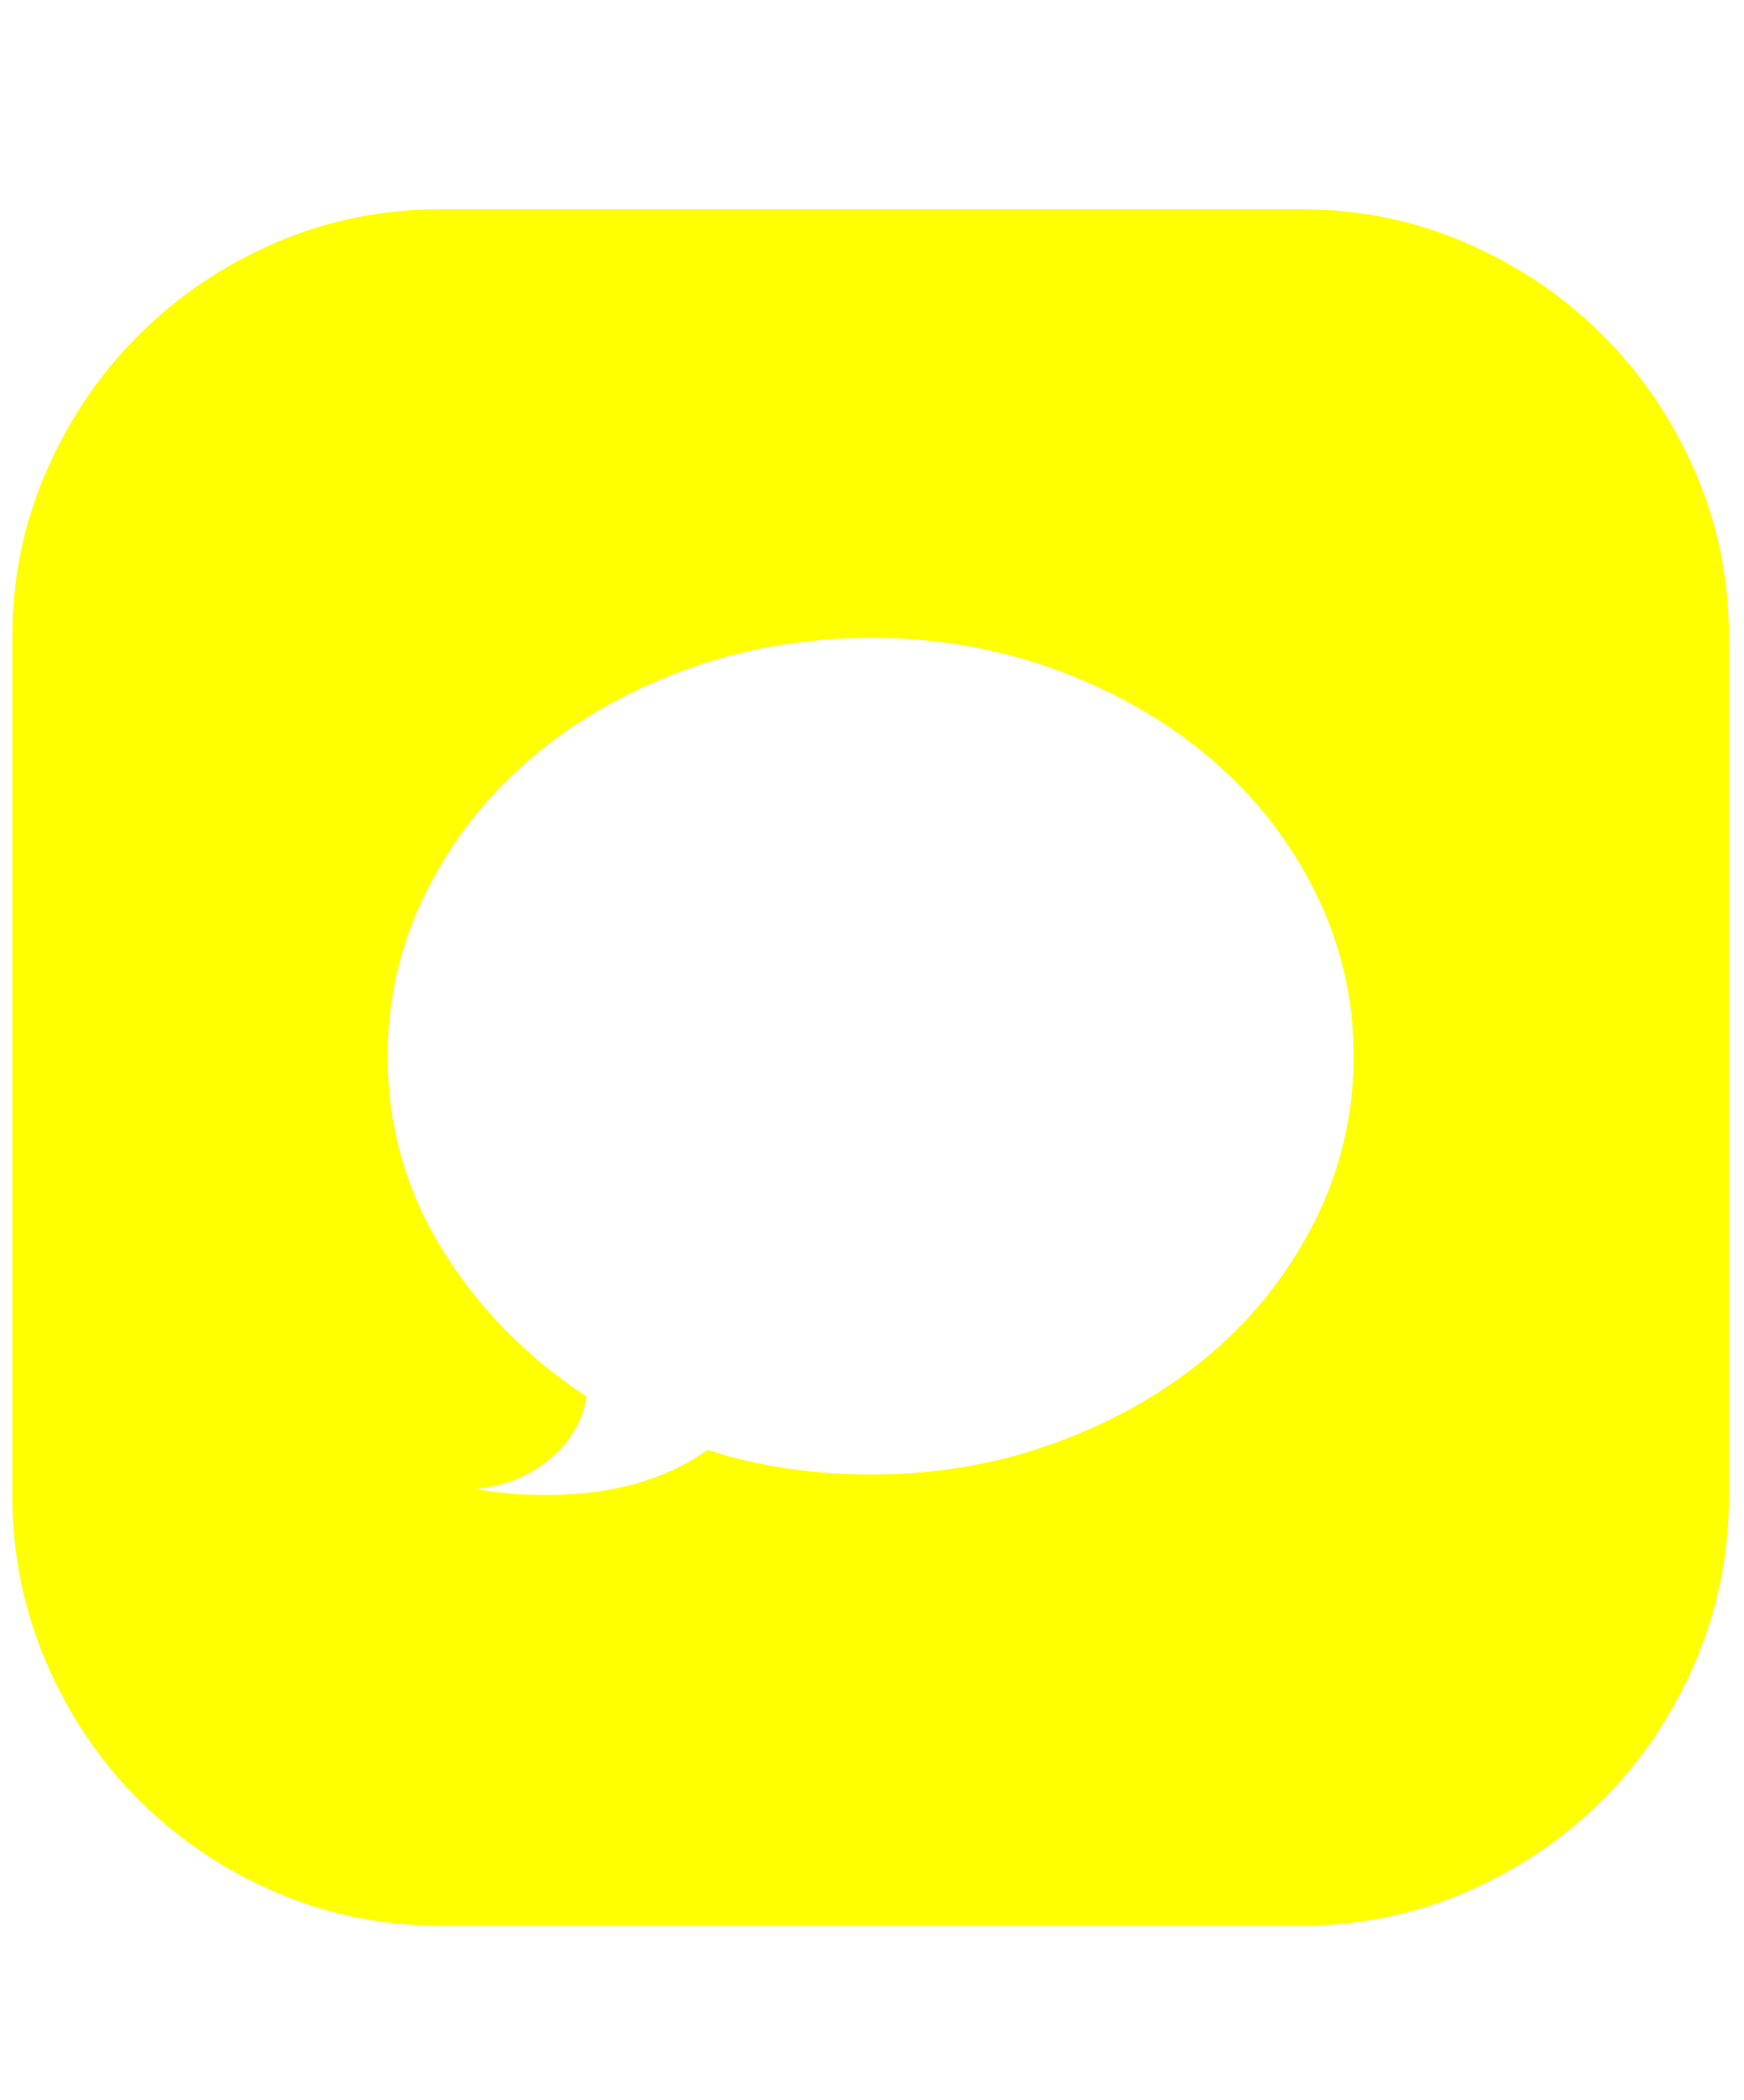
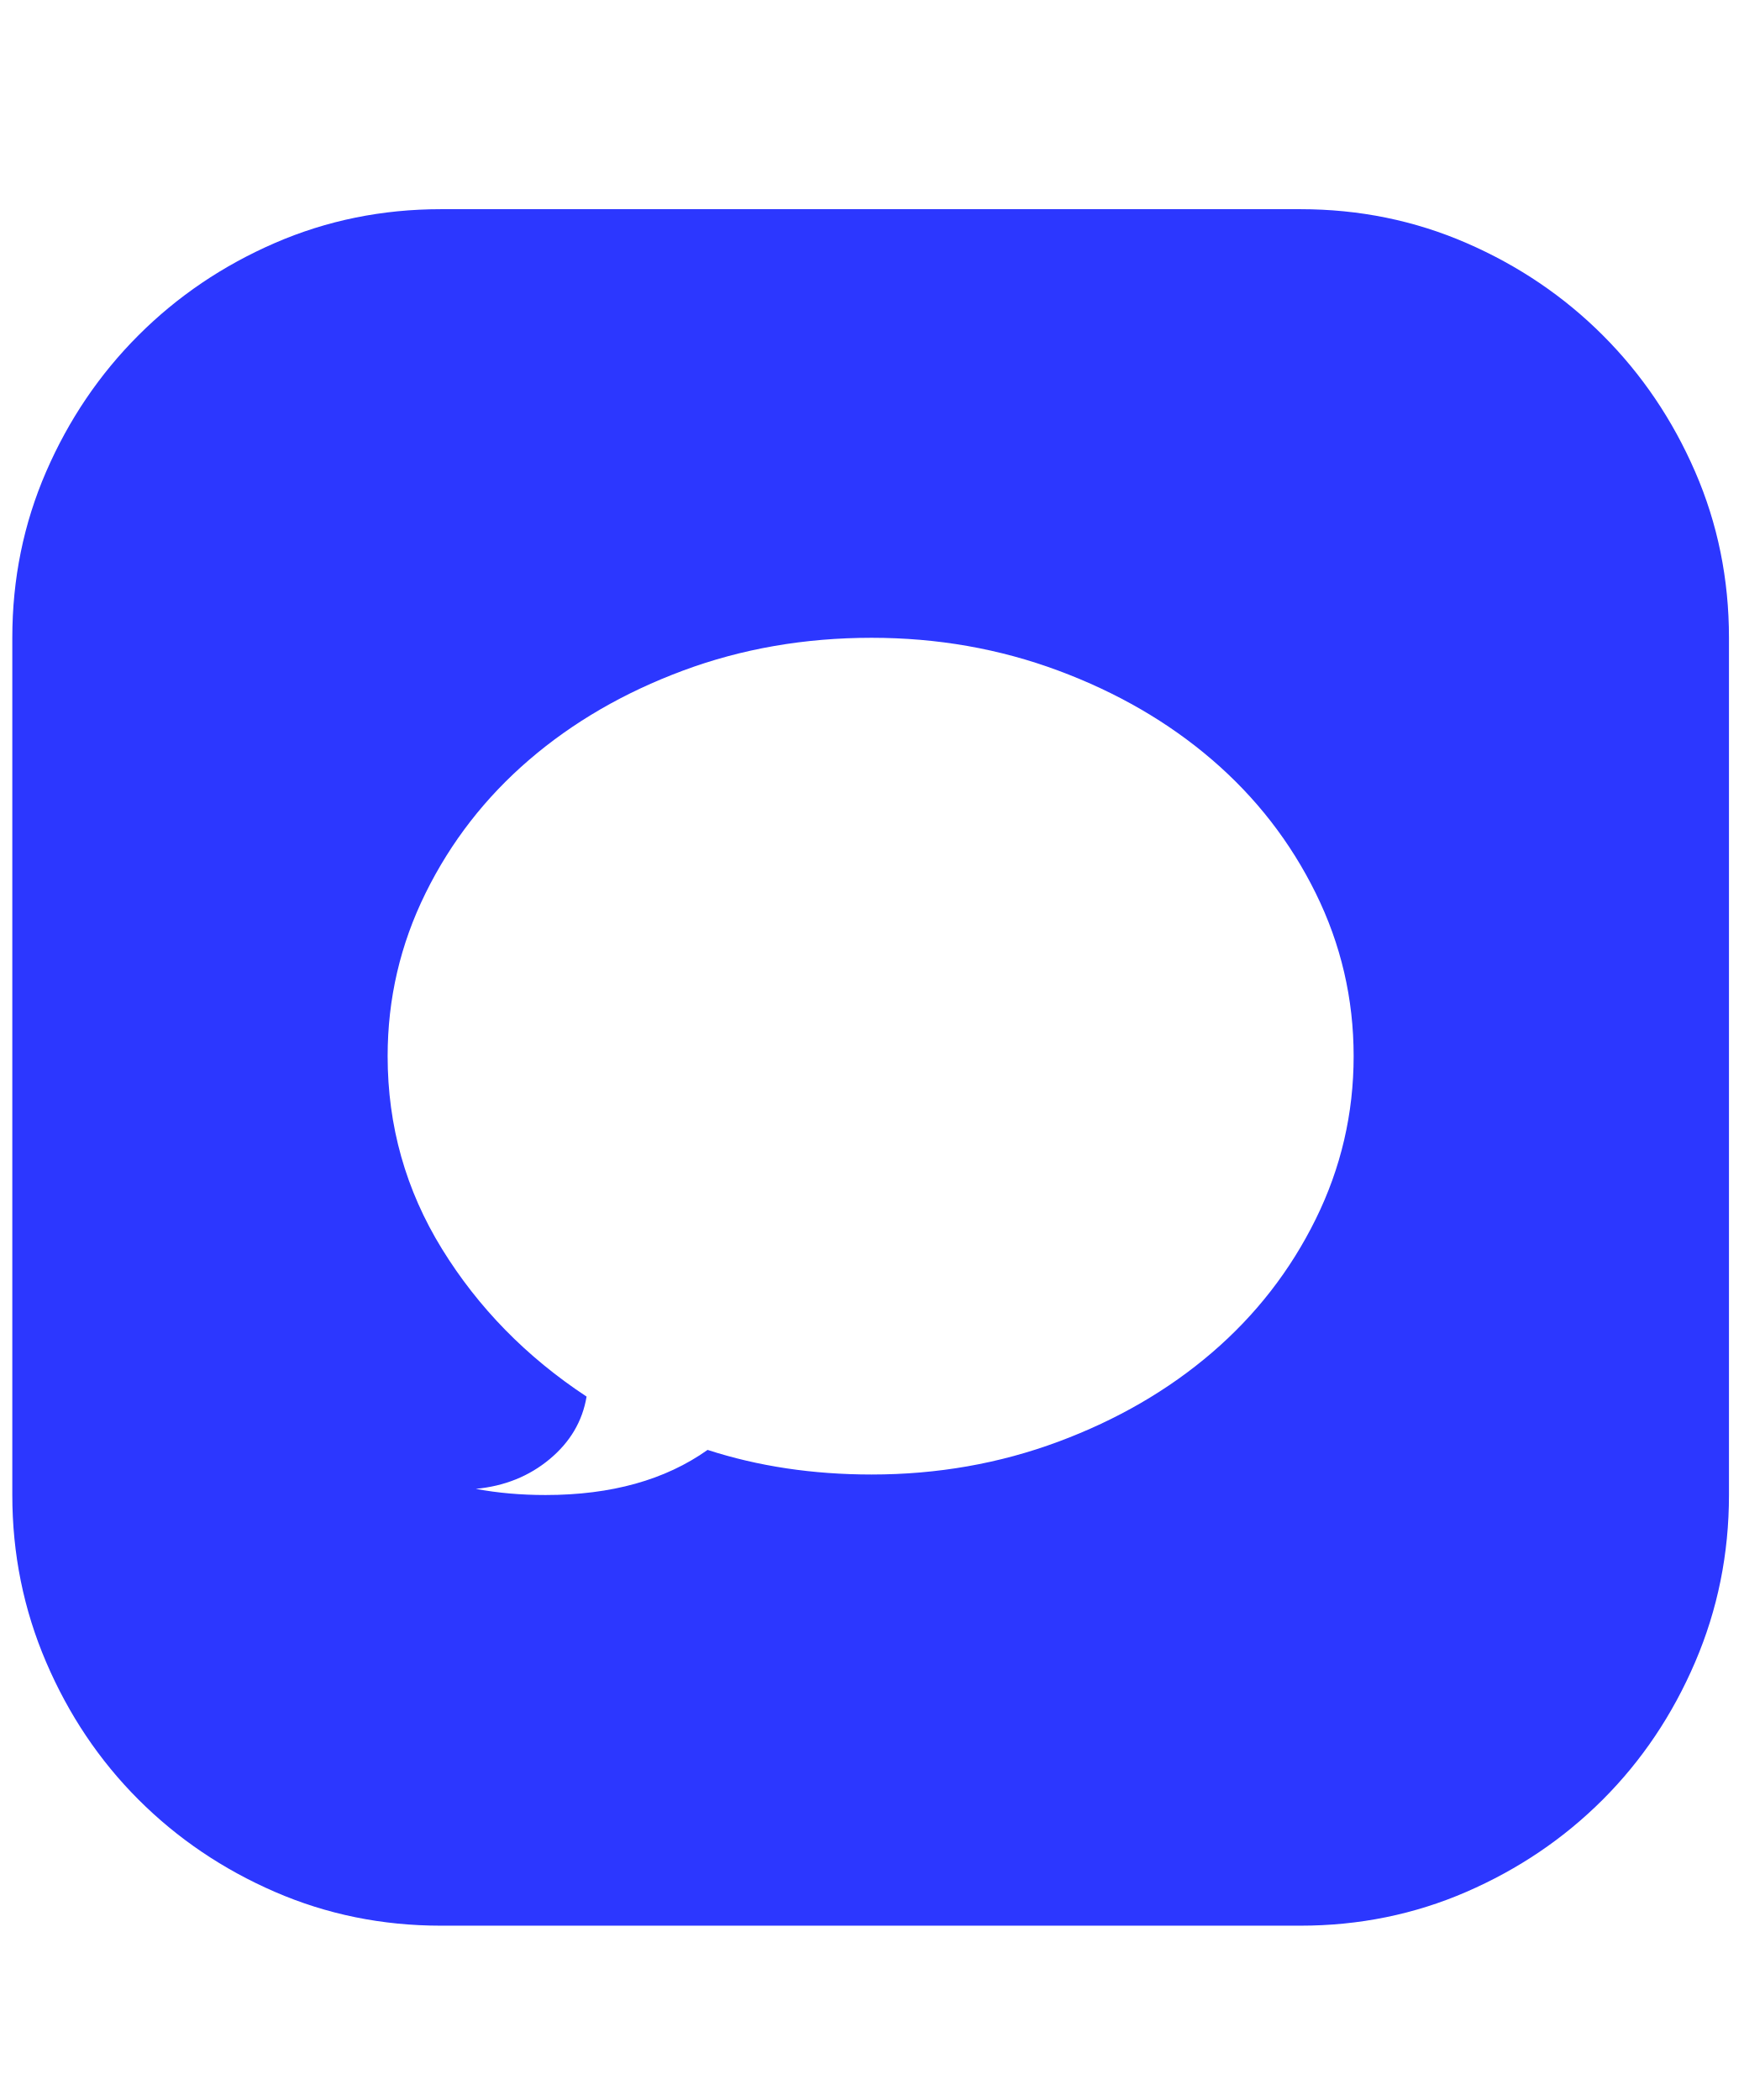
- <svg xmlns="http://www.w3.org/2000/svg" viewBox="0 0 425 512" fill="rgb(255, 255, 0)">
+ <svg xmlns="http://www.w3.org/2000/svg" viewBox="0 0 425 512" fill="#2c37ff">
  <path d="M317 51q21.5 0 40.5 8.25t33.25 22.5 22.5 33.25 8.25 40.5v209q0 21.5-8.25 40.75t-22.5 33.5-33.25 22.5-40.5 8.25H107.5q-21.5 0-40.5-8.25t-33.25-22.5-22.5-33.5T3 364.5v-209Q3 134 11.25 115t22.5-33.25T67 59.25 107.5 51H317zM212.5 359.5q24 0 45.5-8t37.5-21.75 25.25-32.5T330 257.5t-9.25-39.75-25.25-32.5T258 163.5t-45.5-8q-24.5 0-46 8T129 185.25t-25.25 32.5-9.25 39.75q0 25.5 13.25 47t35.25 36q-1.5 9-9 15.25T116 363q8 1.5 17 1.5 24 0 39.5-11 18.5 6 40 6z" />
</svg>
